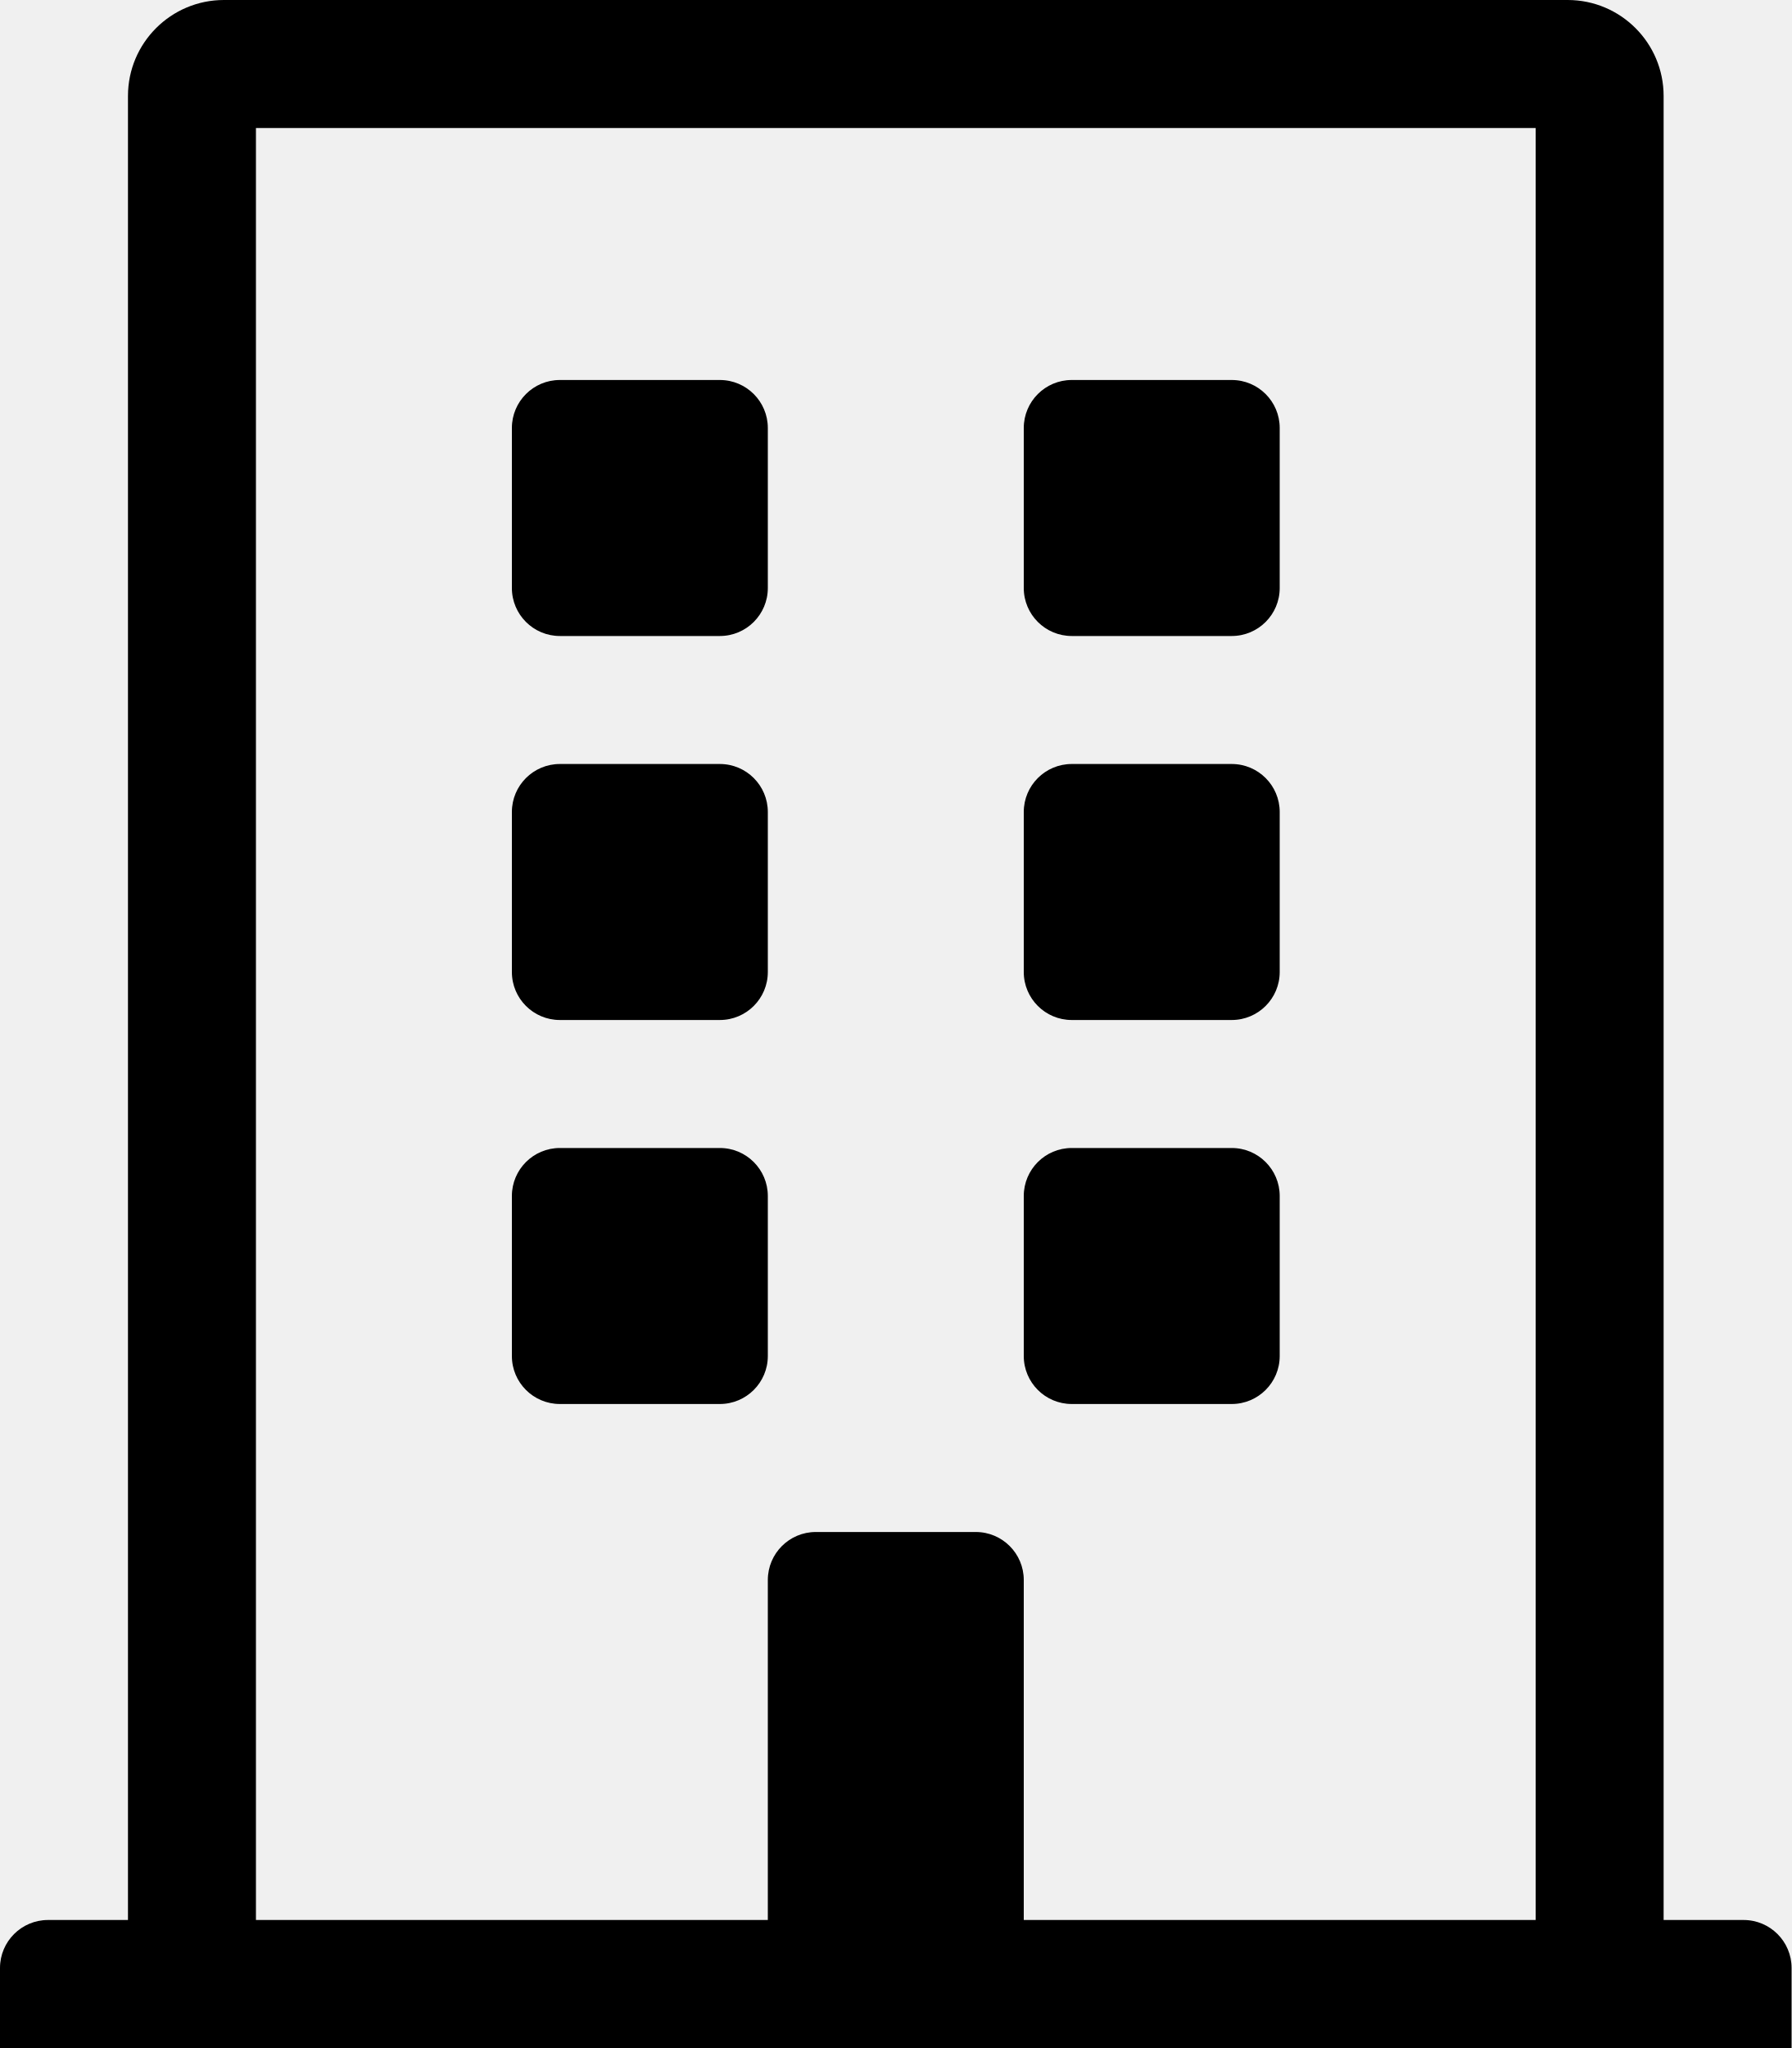
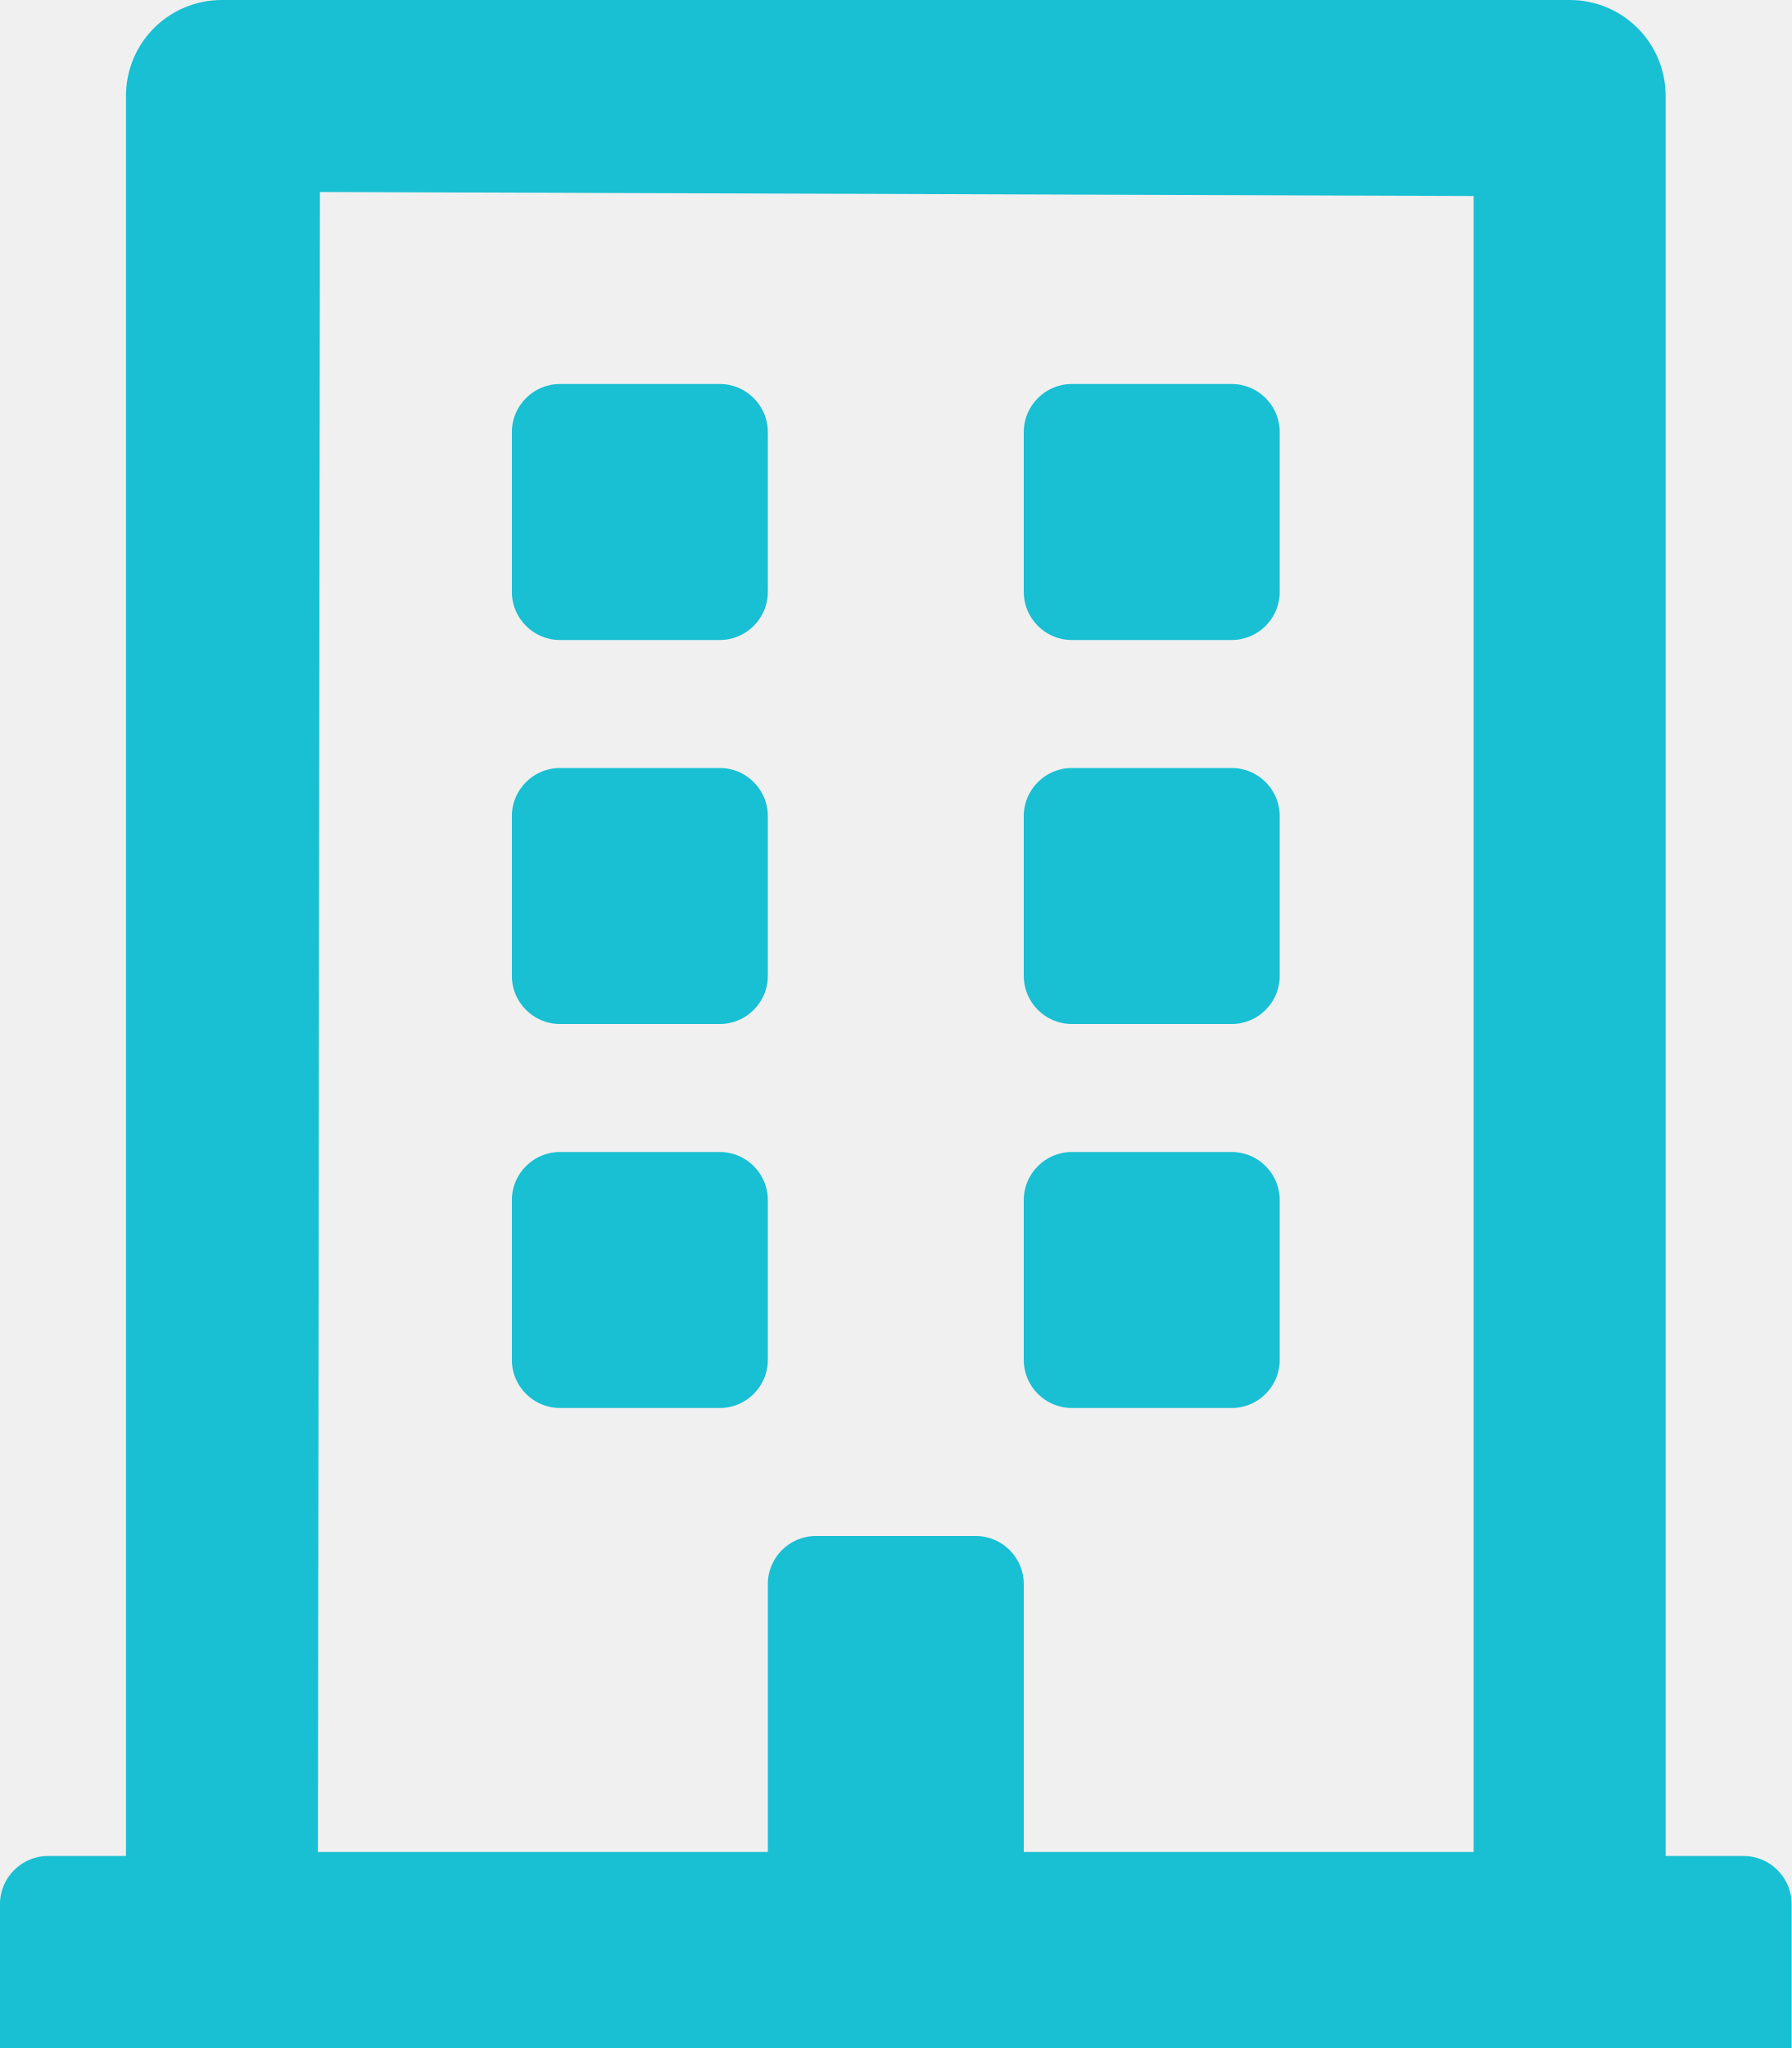
- <svg xmlns="http://www.w3.org/2000/svg" viewBox="0 0 448 512">
-   <path d="M192 107v40c0 6.627-5.373 12-12 12h-40c-6.627 0-12-5.373-12-12v-40c0-6.627 5.373-12 12-12h40c6.627 0 12 5.373 12 12zm116-12h-40c-6.627 0-12 5.373-12 12v40c0 6.627 5.373 12 12 12h40c6.627 0 12-5.373 12-12v-40c0-6.627-5.373-12-12-12zm-128 96h-40c-6.627 0-12 5.373-12 12v40c0 6.627 5.373 12 12 12h40c6.627 0 12-5.373 12-12v-40c0-6.627-5.373-12-12-12zm128 0h-40c-6.627 0-12 5.373-12 12v40c0 6.627 5.373 12 12 12h40c6.627 0 12-5.373 12-12v-40c0-6.627-5.373-12-12-12zm-128 96h-40c-6.627 0-12 5.373-12 12v40c0 6.627 5.373 12 12 12h40c6.627 0 12-5.373 12-12v-40c0-6.627-5.373-12-12-12zm128 0h-40c-6.627 0-12 5.373-12 12v40c0 6.627 5.373 12 12 12h40c6.627 0 12-5.373 12-12v-40c0-6.627-5.373-12-12-12zm140 205v20H0v-20c0-6.627 5.373-12 12-12h20V24C32 10.745 42.745 0 56 0h336c13.255 0 24 10.745 24 24v456h20c6.627 0 12 5.373 12 12zm-64-12V32H64v448h128v-85c0-6.627 5.373-12 12-12h40c6.627 0 12 5.373 12 12v85h128z" />
+ <svg xmlns="http://www.w3.org/2000/svg" width="448" height="512" viewBox="0 0 448 512" fill="none">
+   <g clip-path="url(#clip0_15_15)">
+     <path d="M128 148V108C128 101.4 133.4 96 140 96H180C186.6 96 192 101.4 192 108V148C192 154.6 186.6 160 180 160H140C133.4 160 128 154.6 128 148ZM268 160H308C314.6 160 320 154.6 320 148V108C320 101.4 314.6 96 308 96H268C261.4 96 256 101.4 256 108V148C256 154.6 261.4 160 268 160ZM140 256H180C186.6 256 192 250.6 192 244V204C192 197.4 186.6 192 180 192H140C133.4 192 128 197.4 128 204V244C128 250.6 133.4 256 140 256ZM268 256H308C314.6 256 320 250.6 320 244V204C320 197.4 314.6 192 308 192H268C261.4 192 256 197.4 256 204V244C256 250.6 261.4 256 268 256ZM192 340V300C192 293.4 186.6 288 180 288H140C133.4 288 128 293.4 128 300V340C128 346.6 133.4 352 140 352H180C186.6 352 192 346.6 192 340ZM268 352H308C314.6 352 320 346.6 320 340V300C320 293.4 314.6 288 308 288H268C261.4 288 256 293.4 256 300V340C256 346.6 261.4 352 268 352ZM448 476V512H0V476C0 469.4 5.4 464 12 464H31.5V24C31.5 10.7 42.2 0 55.5 0H392.5C405.8 0 416.5 10.7 416.5 24V464H436C442.6 464 448 469.4 448 476ZM79.5 463H192V396C192 389.4 197.4 384 204 384H244C250.6 384 256 389.4 256 396V463H368.5V49L80 48L79.5 463Z" fill="#19BFD3" />
+   </g>
+   <defs>
+     <clipPath id="clip0_15_15">
+       <rect width="448" height="512" fill="white" />
+     </clipPath>
+   </defs>
</svg>
